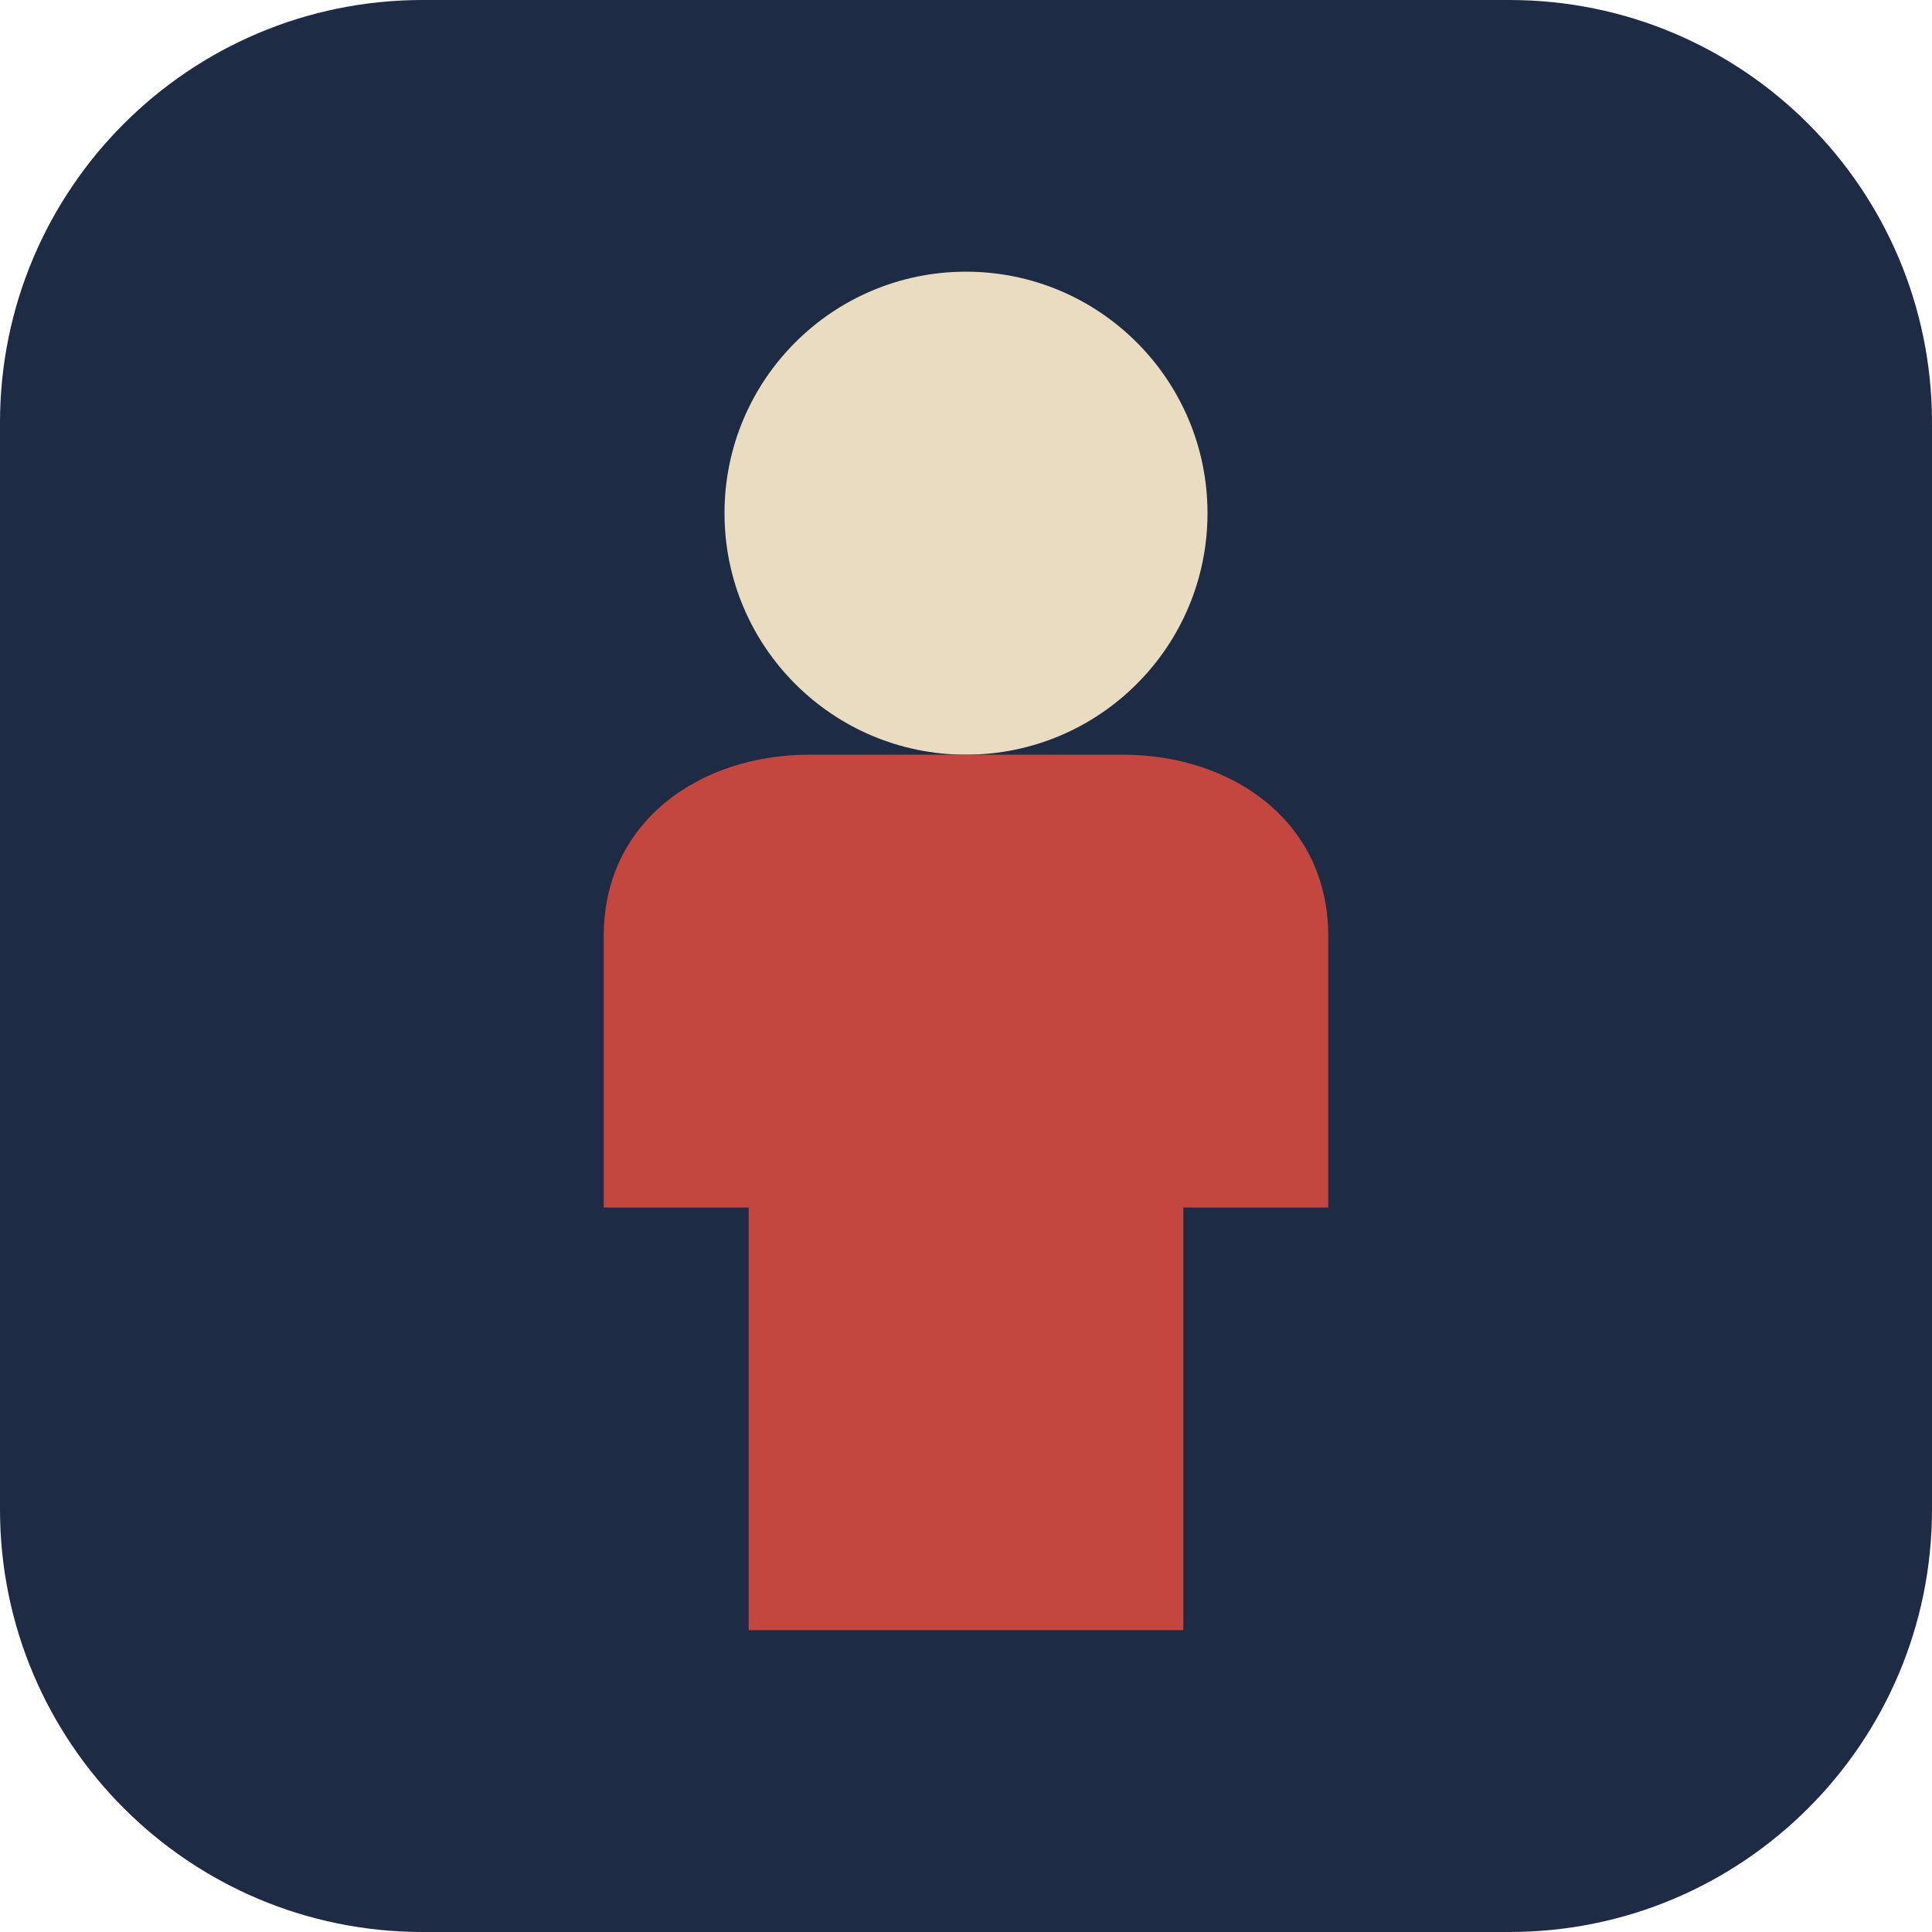
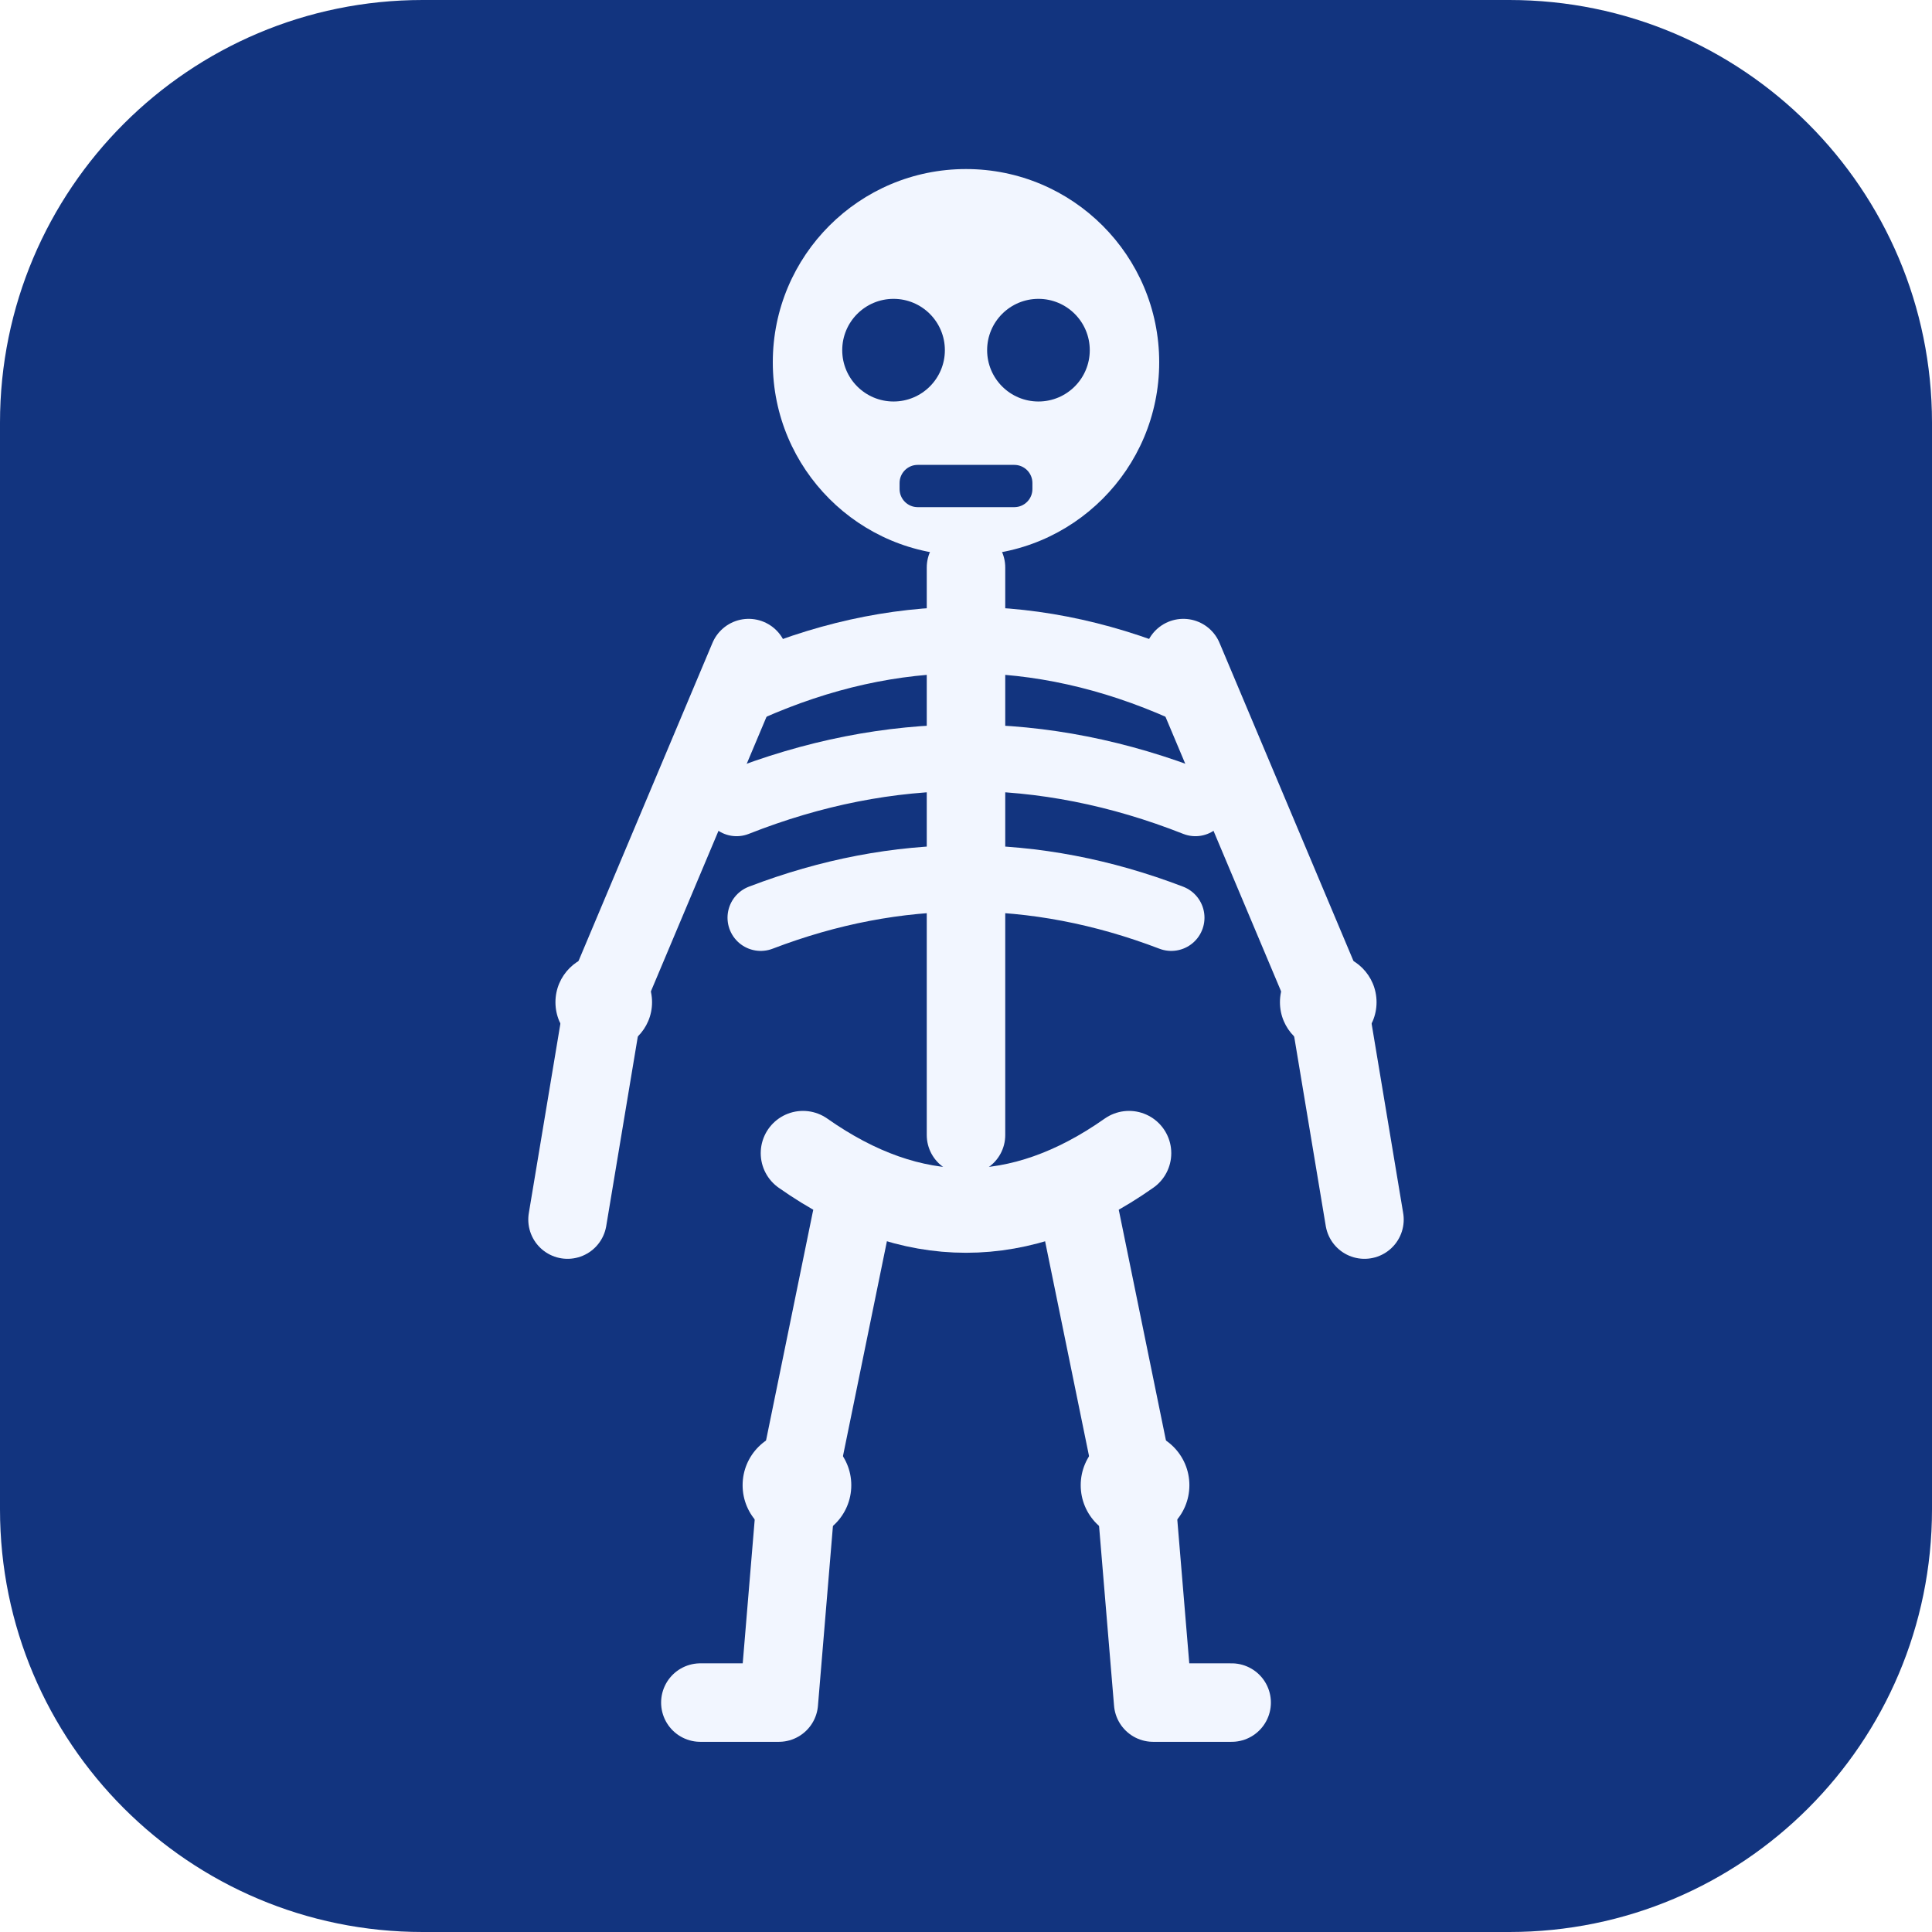
<svg xmlns="http://www.w3.org/2000/svg" viewBox="0 0 32 32">
-   <rect width="32" height="32" rx="7" fill="#1d2b44" />
-   <circle cx="16" cy="8.5" r="4" fill="#e9dcc0" />
-   <path d="M10 15.5c0-1.9 1.6-3 3.4-3h5.2c1.8 0 3.4 1.1 3.4 3V20h-2.4v7h-7.2v-7H10z" fill="#c4473f" />
+   <rect width="32" height="32" rx="7" fill="#12347f" />
+   <g fill="none" stroke="#f2f6ff" stroke-linecap="round" stroke-linejoin="round">
+     <path d="M16 9.4v9.4" stroke-width="1.3" />
+     <path d="M12.4 11.4q3.6-1.6 7.2 0M12.2 13.3q3.8-1.5 7.6 0M12.6 15.2q3.4-1.3 6.8 0" stroke-width="1.1" />
+     <path d="M12.4 10.9 10 16.6l-.6 3.6M19.6 10.9 22 16.6l.6 3.6" stroke-width="1.3" />
+     <path d="M13.3 19.1q2.7 1.9 5.4 0" stroke-width="1.4" />
+     <path d="M14.1 20.2l-.9 4.4-.3 3.6h-1.3M17.9 20.2l.9 4.4.3 3.6h1.3" stroke-width="1.3" />
+   </g>
+   <g fill="#f2f6ff">
+     <circle cx="16" cy="6" r="3.2" />
+     <circle cx="13.2" cy="24.6" r=".9" />
+     <circle cx="18.8" cy="24.6" r=".9" />
+     <circle cx="10" cy="16.6" r=".8" />
+     <circle cx="22" cy="16.6" r=".8" />
+   </g>
+   <g fill="#12347f">
+     <circle cx="14.8" cy="5.8" r=".85" />
+     <circle cx="17.2" cy="5.8" r=".85" />
+     <rect x="14.9" y="7.7" width="2.2" height=".7" rx=".3" />
+   </g>
</svg>
